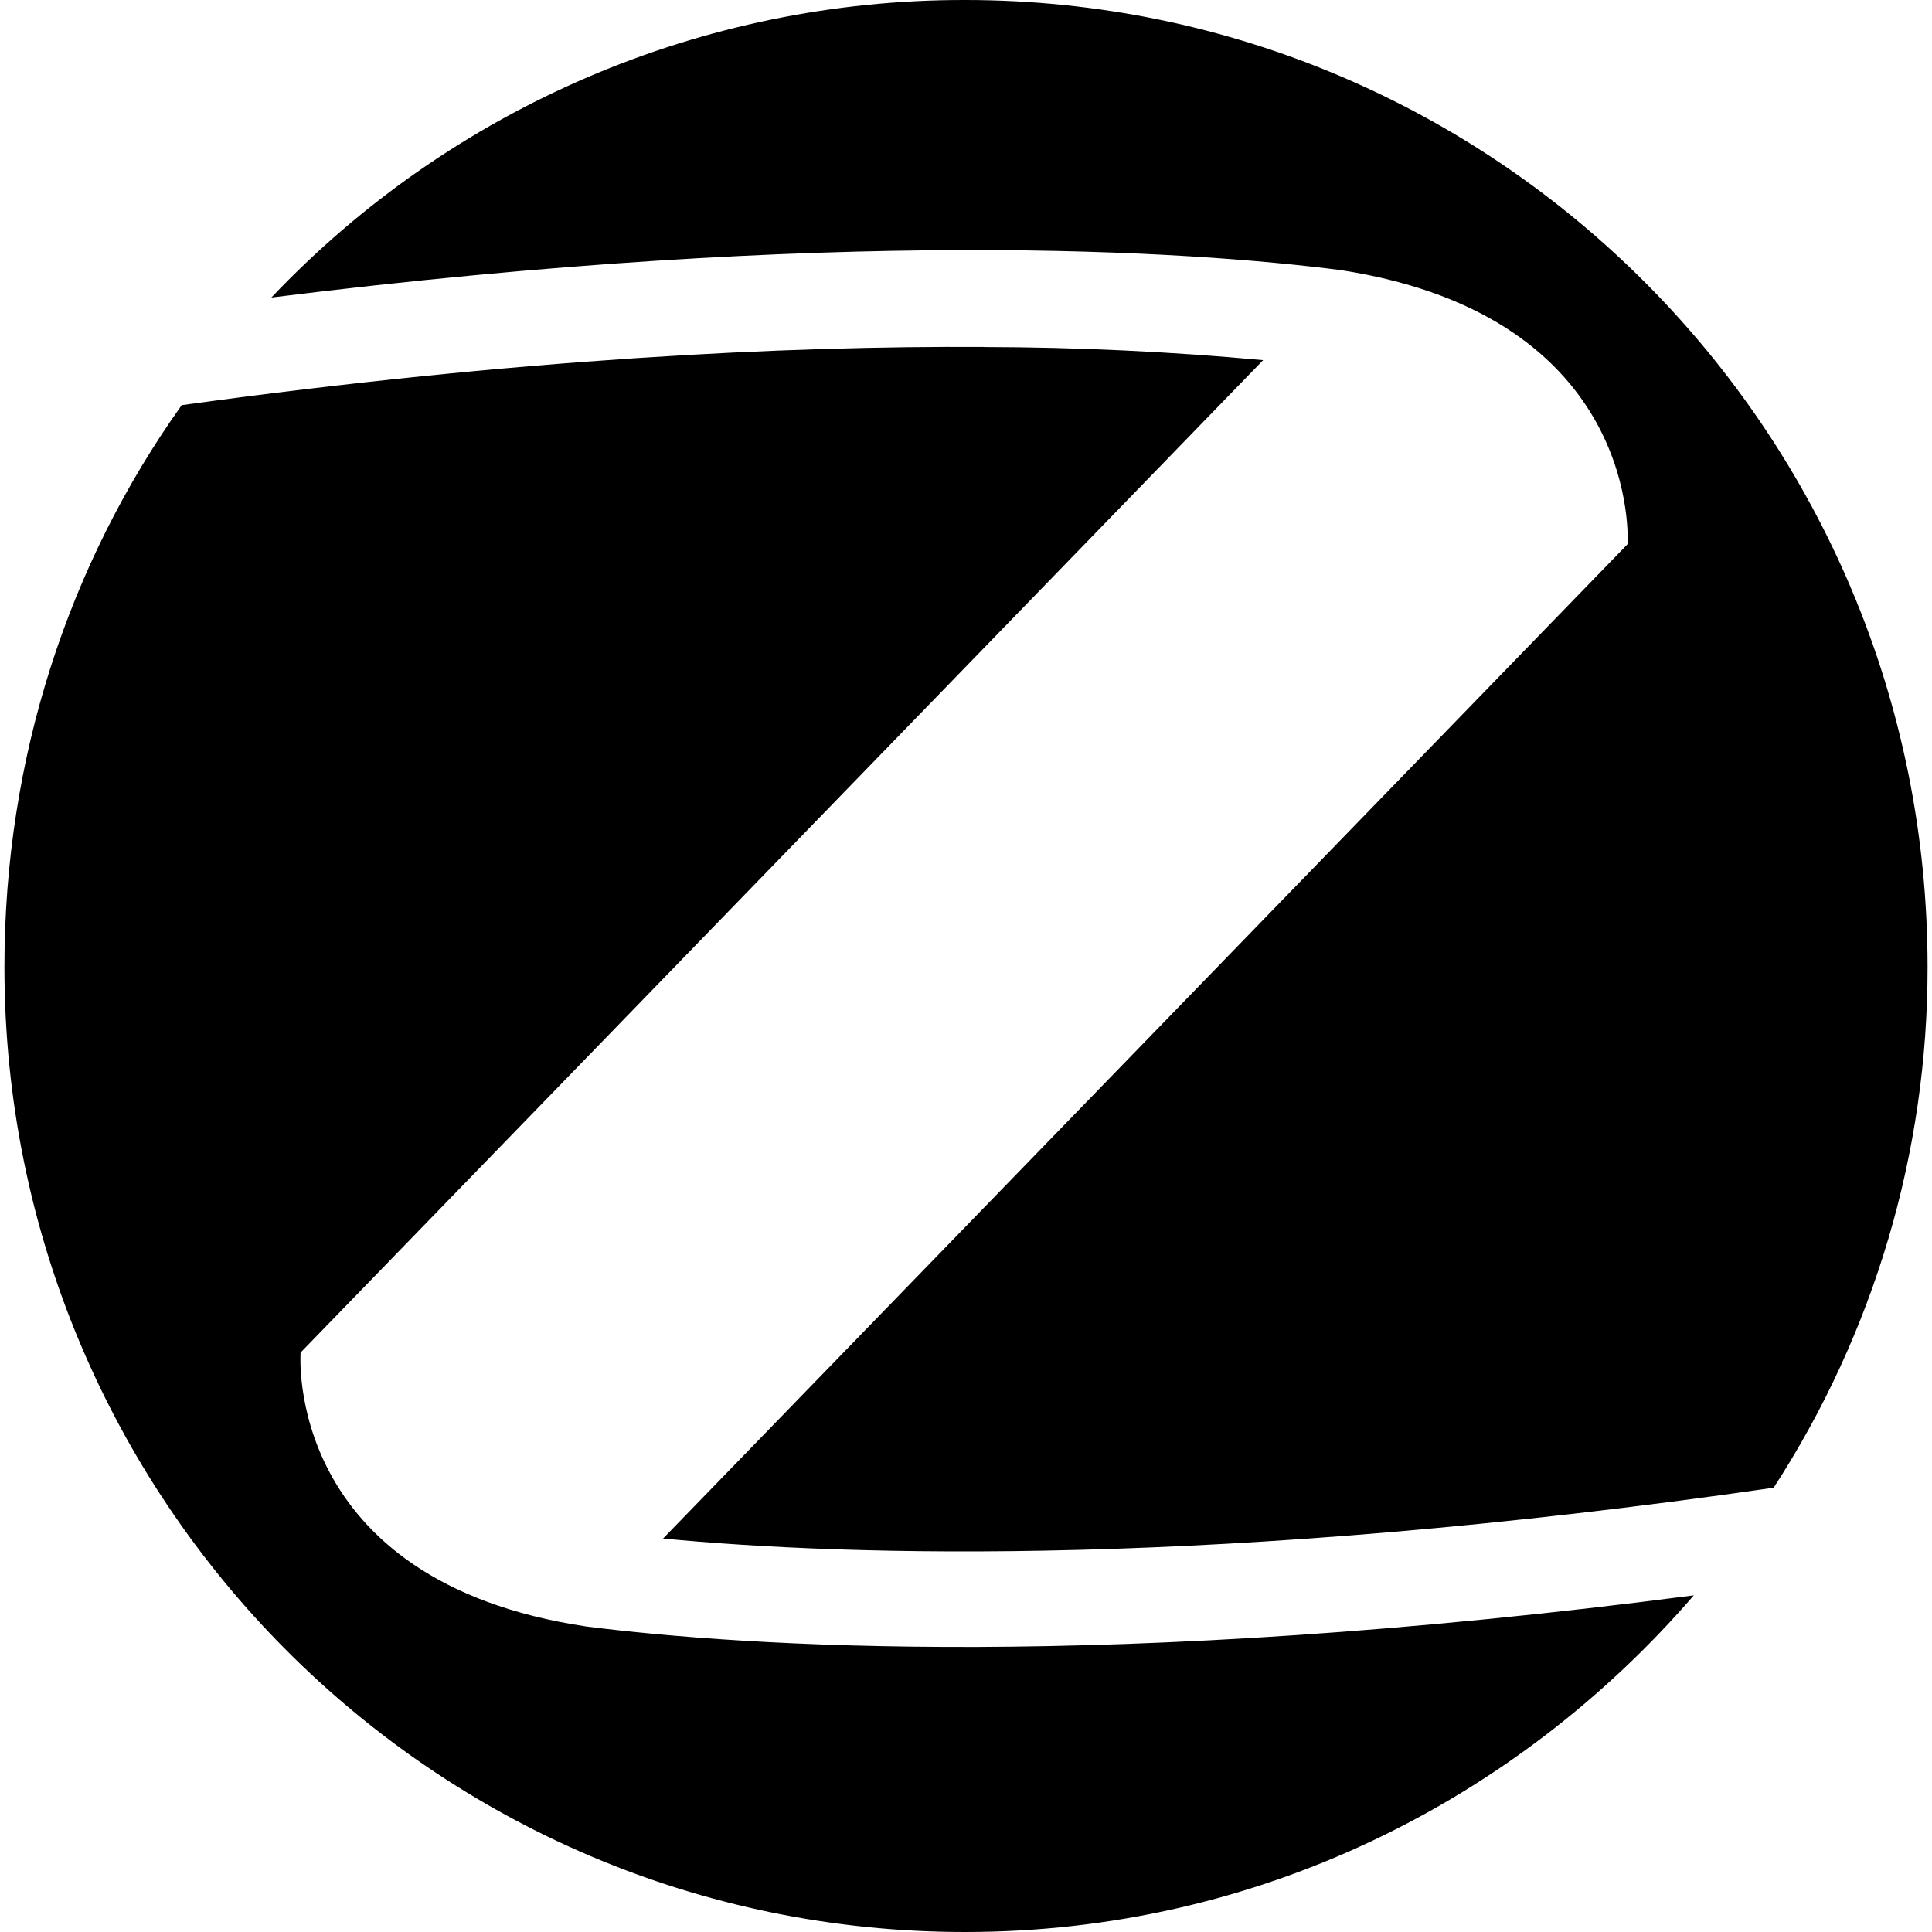
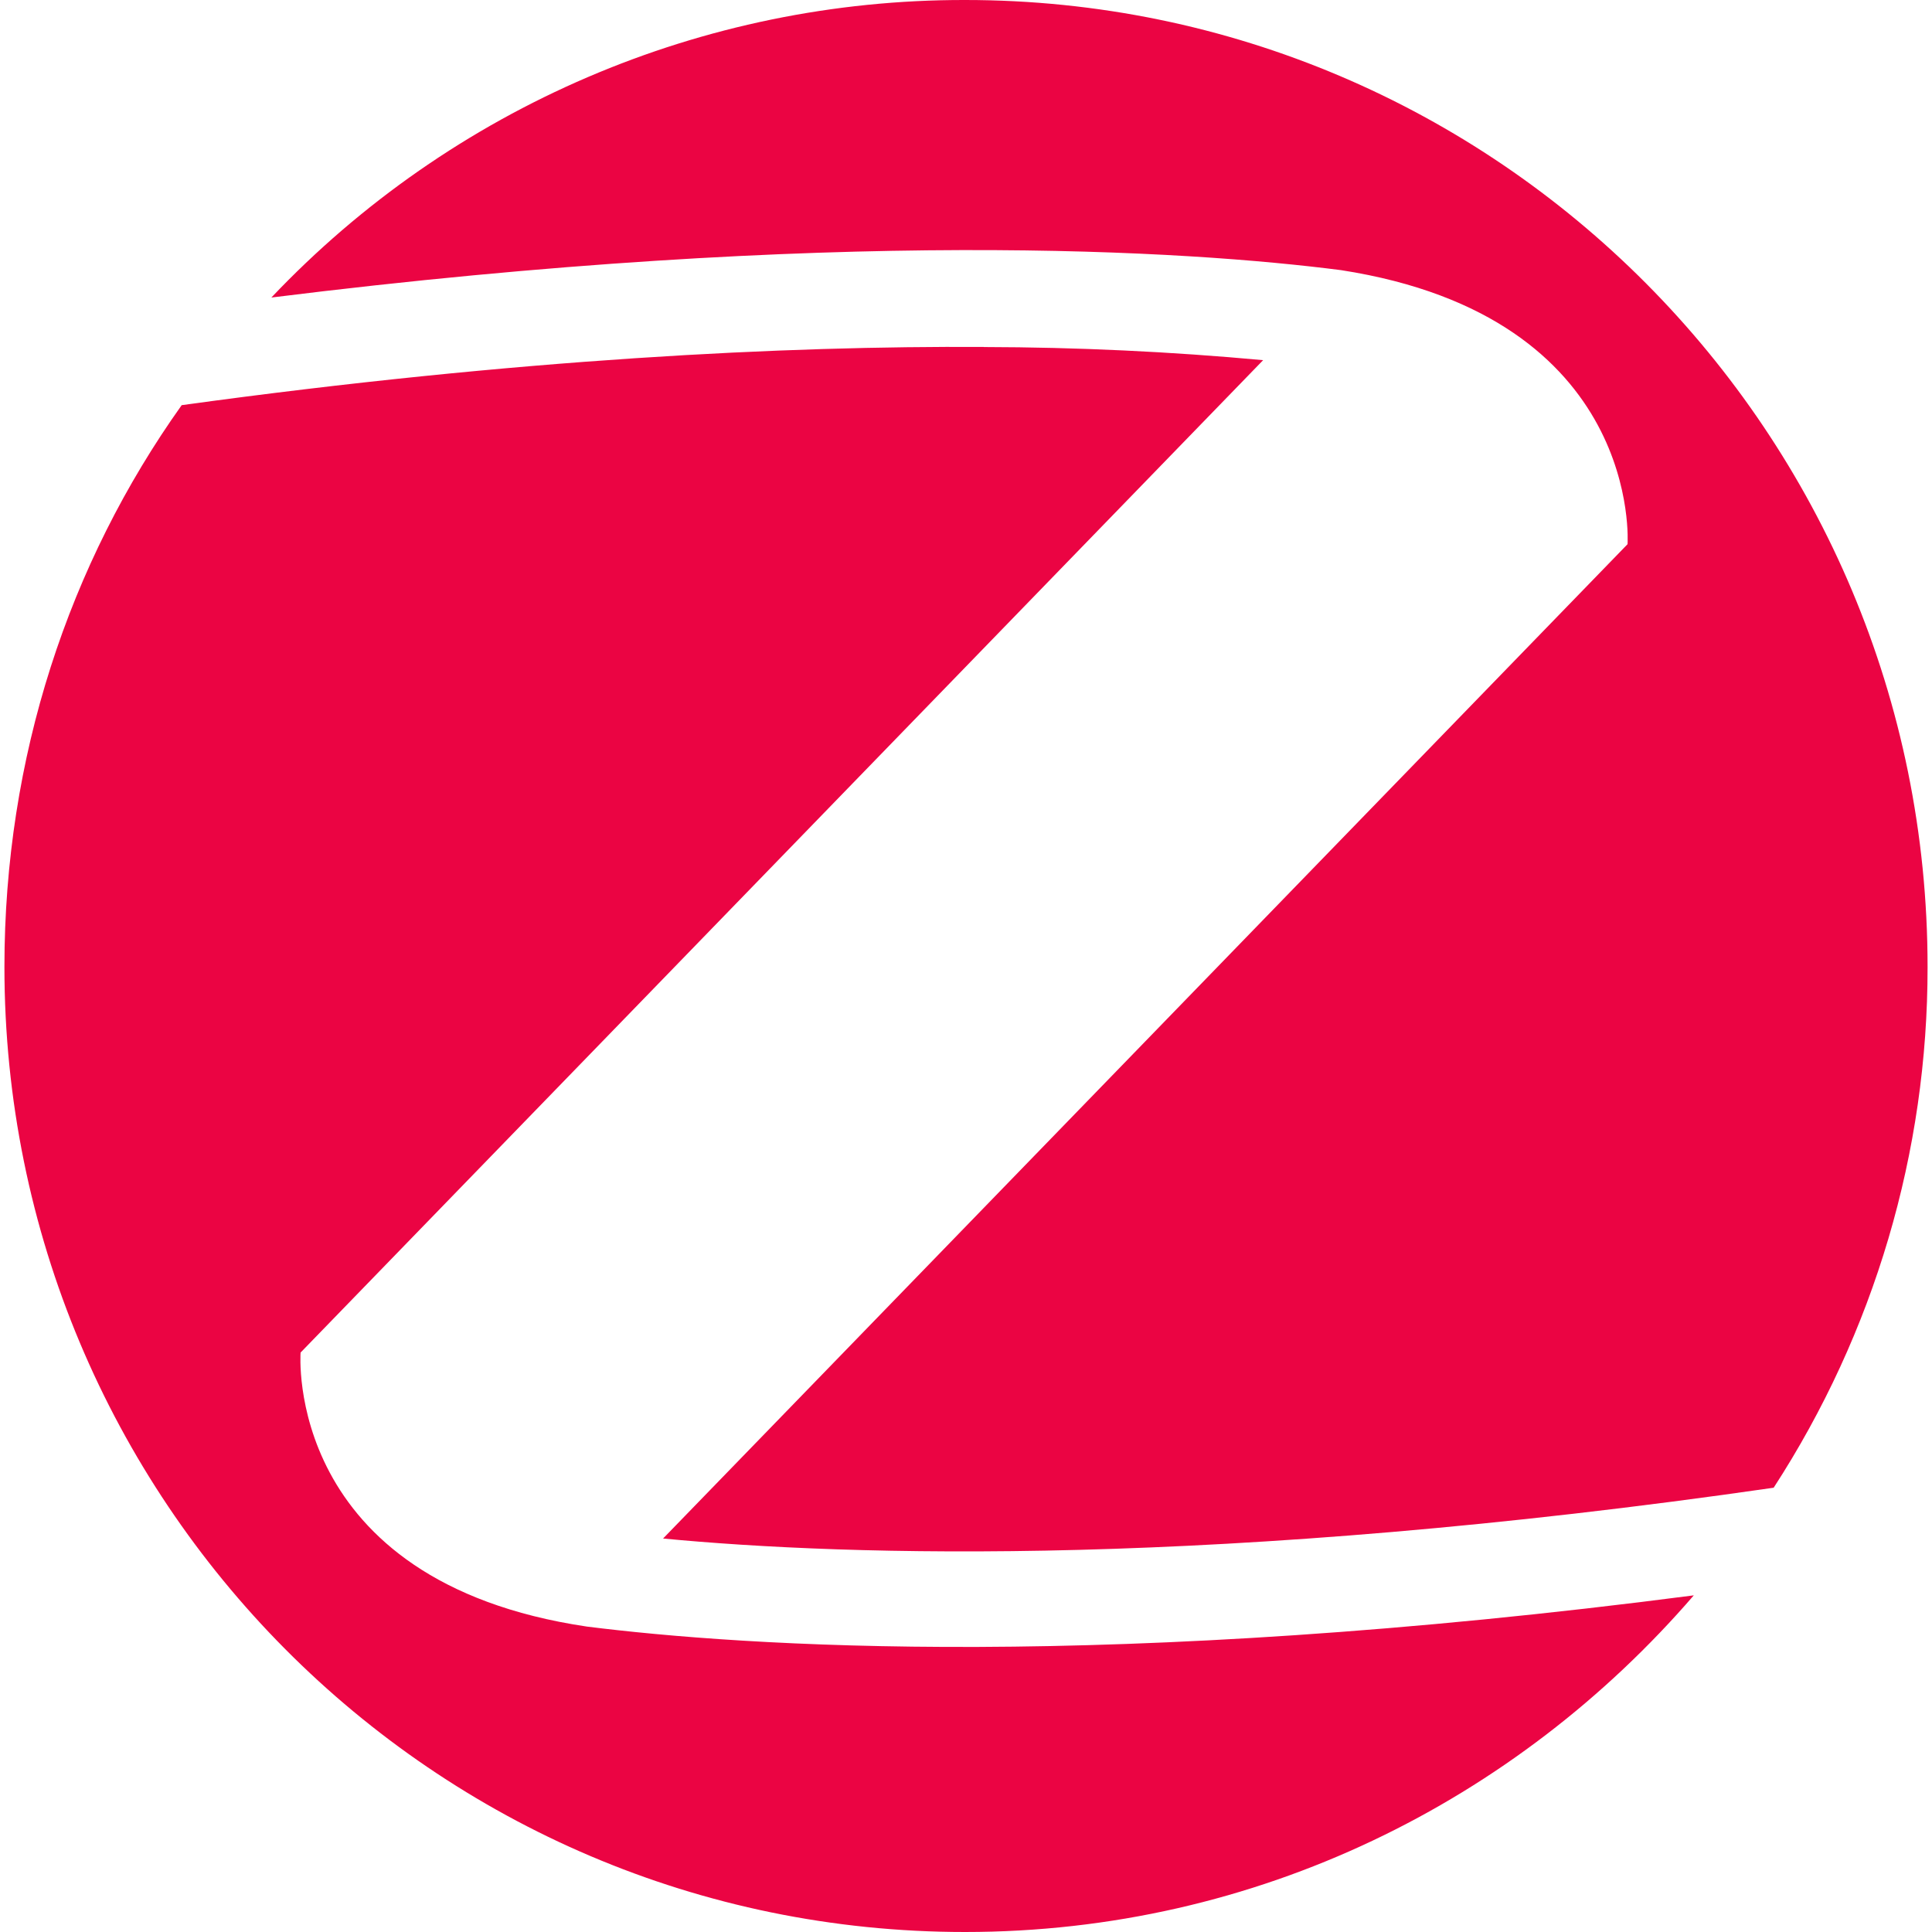
- <svg xmlns="http://www.w3.org/2000/svg" role="img" viewBox="0 0 24 24">
+ <svg xmlns="http://www.w3.org/2000/svg" fill="#EB0443" role="img" viewBox="0 0 24 24">
  <path d="M11.988 0a11.85 11.85 0 00-8.617 3.696c7.02-.875 11.401-.583 13.289-.34 3.752.583 3.558 3.404 3.558 3.404L8.237 19.112c2.299.22 6.897.366 13.796-.631a11.86 11.86 0 001.912-6.469C23.945 5.374 18.595 0 11.988 0zm.232 4.31c-2.451-.014-5.772.146-9.963.723C.854 7.003.055 9.41.055 12.012.055 18.626 5.38 24 11.988 24c3.63 0 6.85-1.63 9.053-4.182-7.286.948-11.813.631-13.75.388-3.775-.56-3.557-3.404-3.557-3.404L15.691 4.474a38.635 38.635 0 00-3.471-.163Z" />
</svg>
